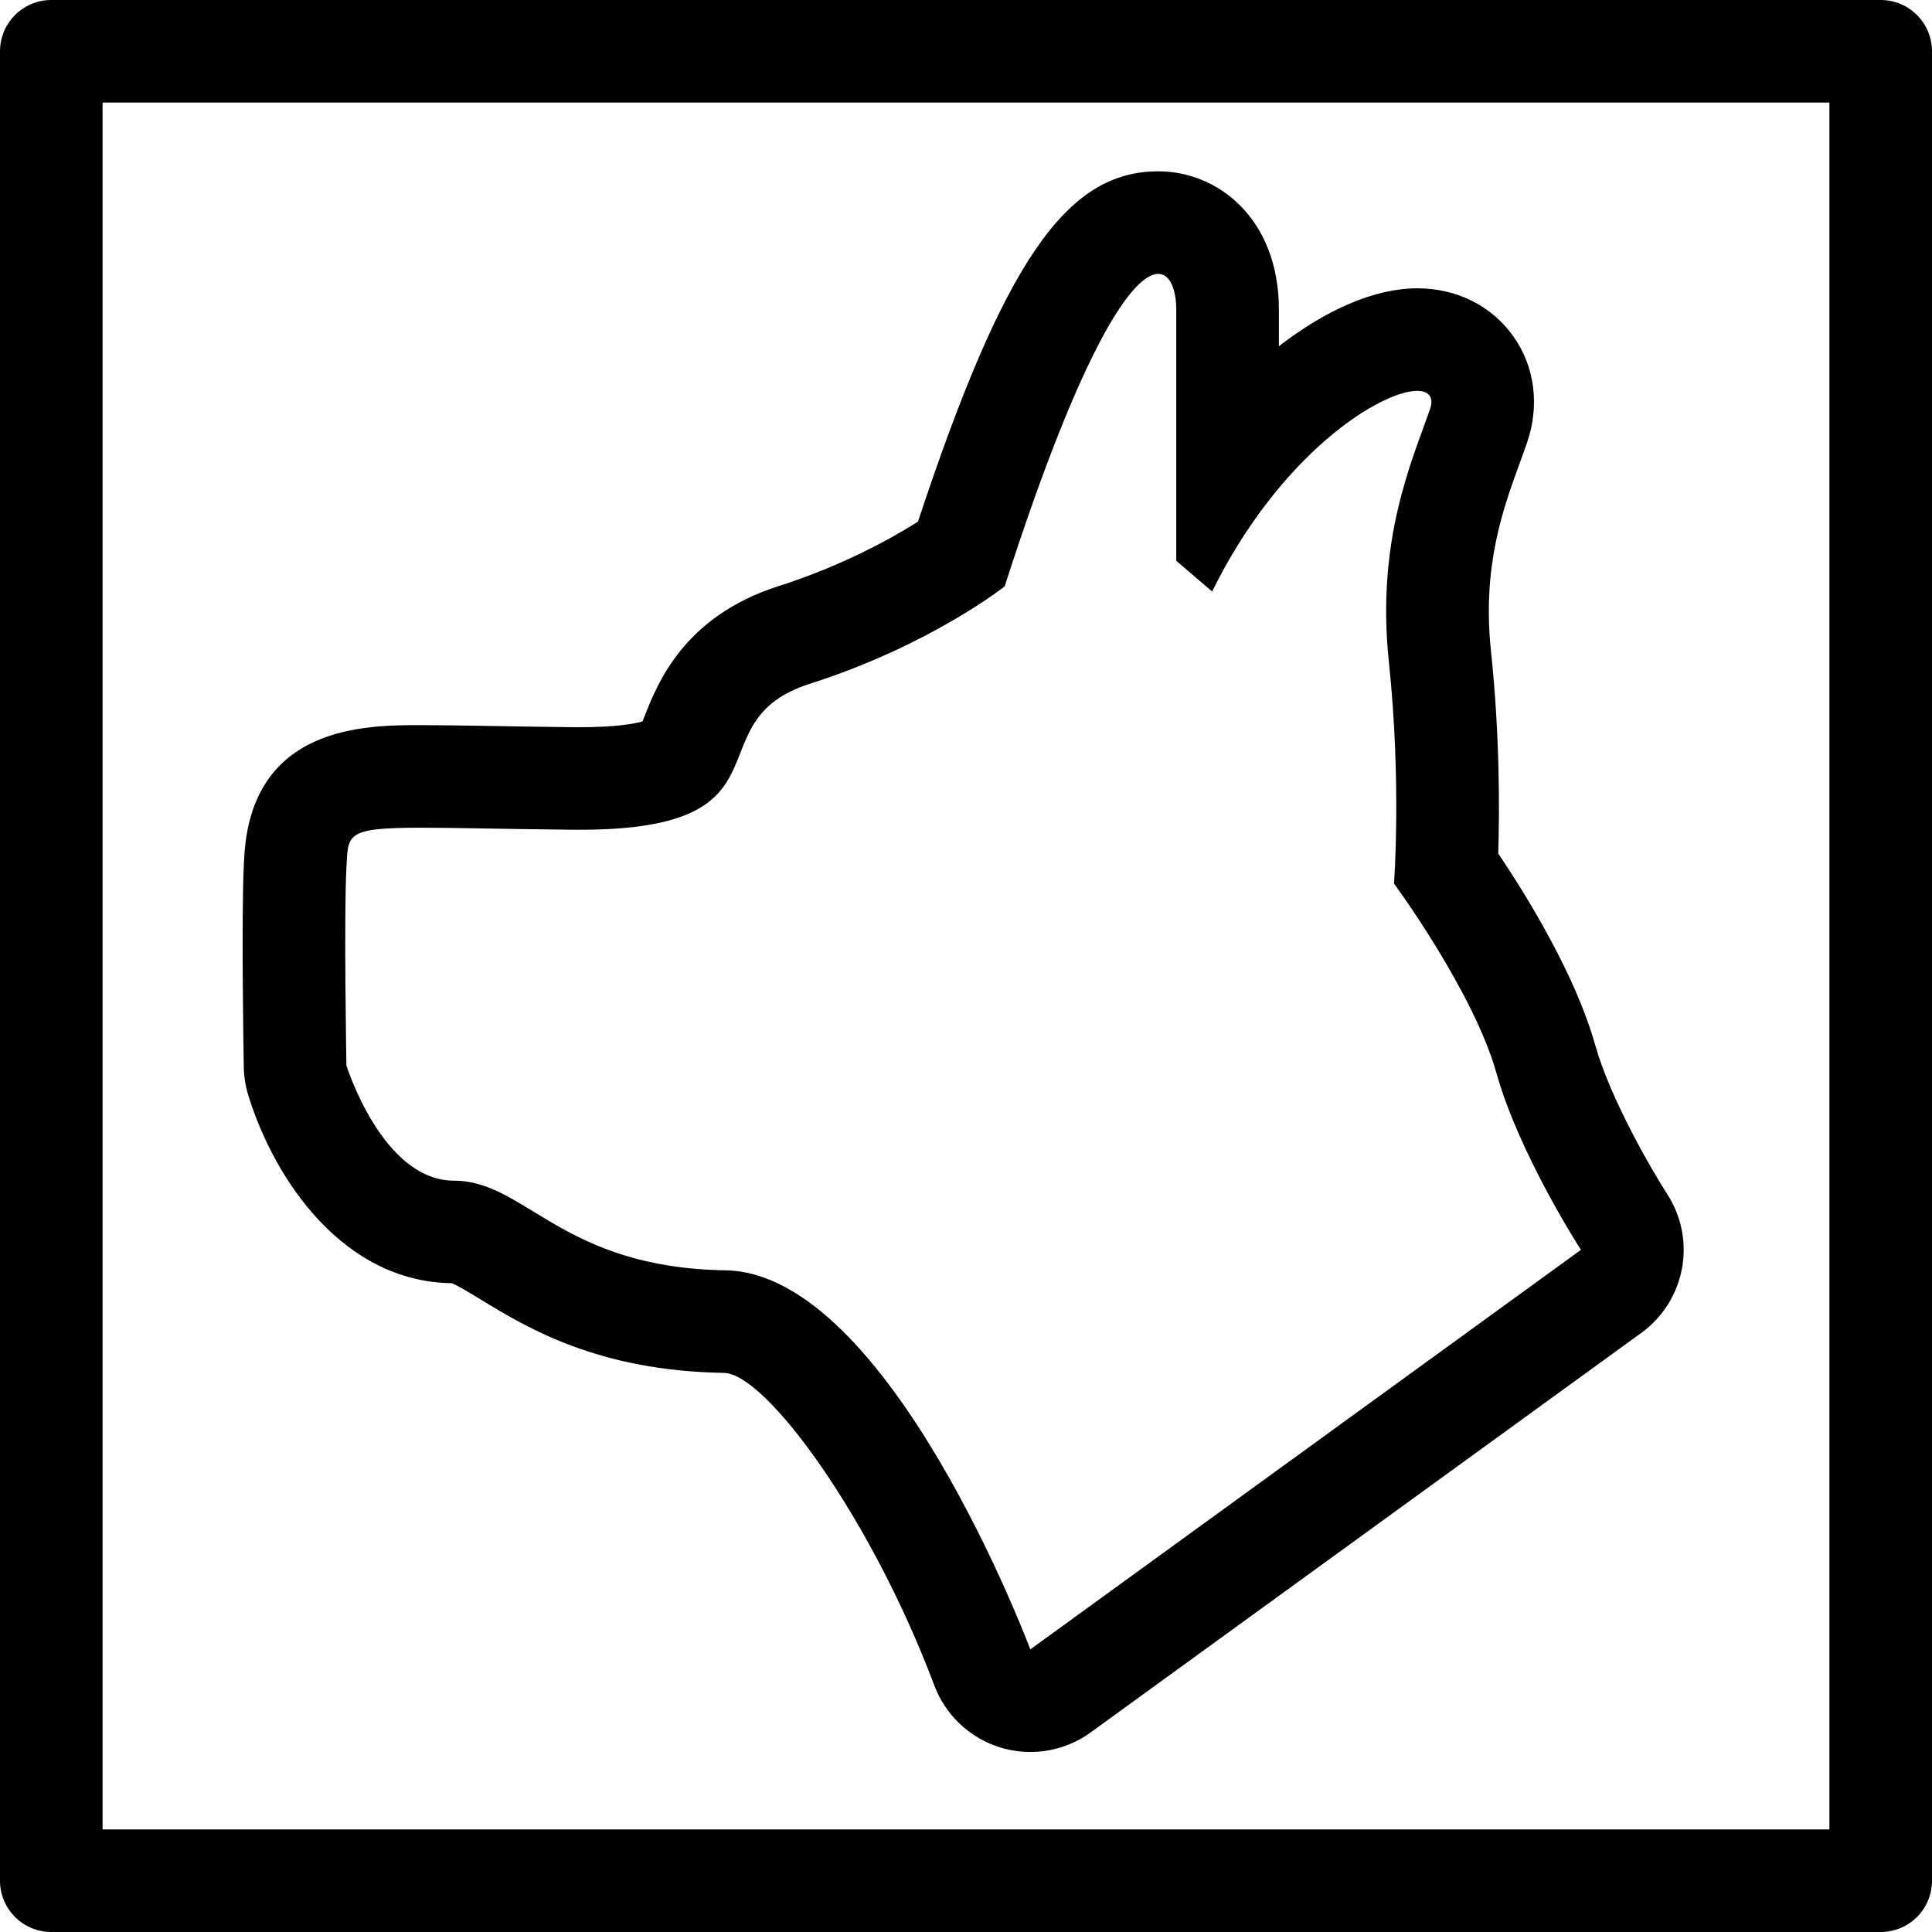
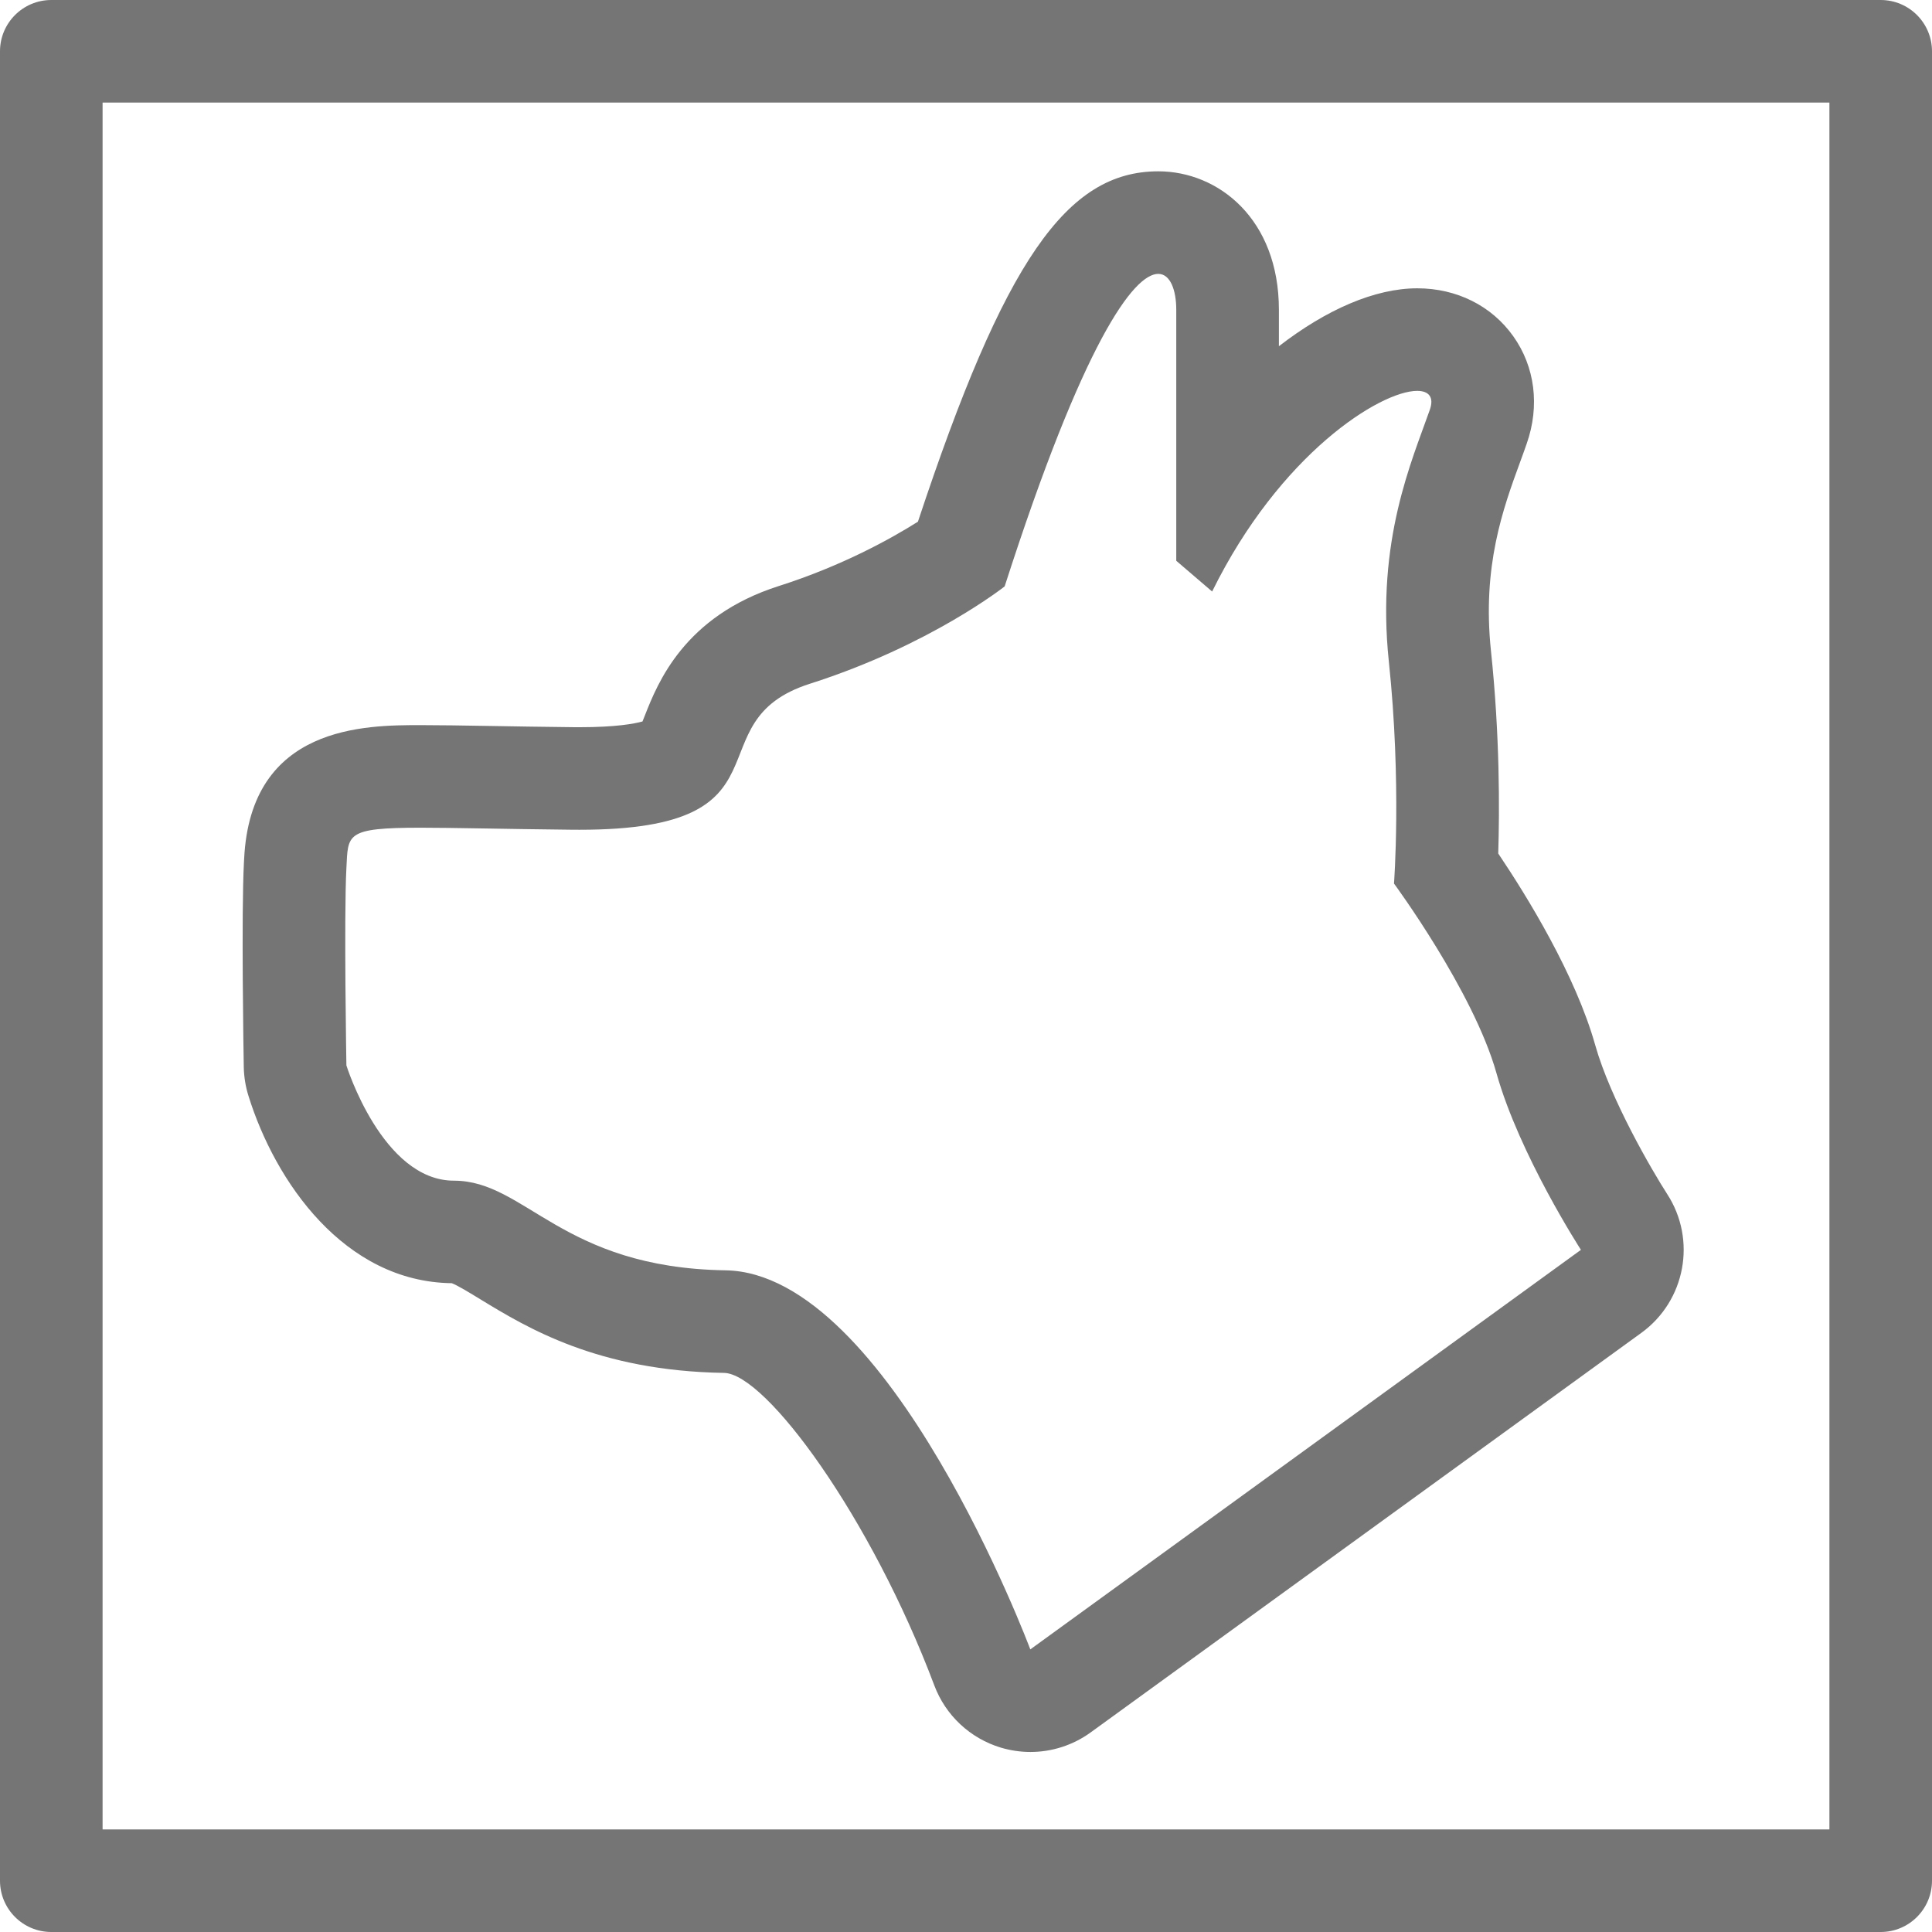
- <svg xmlns="http://www.w3.org/2000/svg" fill="#000000" version="1.1" id="Capa_1" width="800px" height="800px" viewBox="0 0 293.787 293.786" xml:space="preserve">
+ <svg xmlns="http://www.w3.org/2000/svg" fill="rgba(0, 0, 0, 0.54)" version="1.1" id="Capa_1" width="800px" height="800px" viewBox="0 0 293.787 293.786" xml:space="preserve">
  <g>
    <g>
      <path d="M293.787,285.987V7.8c0-4.306-3.494-7.8-7.8-7.8H7.8C3.494,0,0,3.494,0,7.8v278.188c0,4.306,3.494,7.799,7.8,7.799    h278.187C290.292,293.786,293.787,290.293,293.787,285.987z M278.187,278.188H15.6V15.6h262.587V278.188z" />
      <path d="M37.783,166.64c4.06,13.061,14.584,28.284,30.922,28.487c0.868,0.33,2.846,1.533,4.321,2.438    c7.125,4.341,17.882,10.897,37.059,11.202c6.396,0.096,22.412,22.048,31.991,47.524c1.709,4.555,5.454,8.054,10.118,9.46    c1.478,0.437,2.991,0.66,4.491,0.66c3.25,0,6.464-1.016,9.16-2.971l83.741-60.758c6.719-4.875,8.445-14.157,3.926-21.119    c-2.239-3.474-8.592-14.335-10.928-22.612c-3.007-10.704-10.38-22.663-14.757-29.168c0.203-6.535,0.254-17.956-1.107-30.818    c-1.355-12.875,1.844-21.627,4.418-28.663c0.366-1.002,0.716-1.955,1.025-2.854c2.001-5.715,1.26-11.664-2.046-16.312    c-3.29-4.639-8.607-7.295-14.599-7.295c-6.48,0-13.863,3.255-21.044,8.808v-5.542c0-13.817-9.216-21.051-18.326-21.056    c0,0-0.005,0-0.01,0c-13.96,0-23.399,13.579-36.554,53.278c-4.067,2.564-11.466,6.693-21.15,9.783    c-14.429,4.601-18.438,14.782-20.368,19.675c-0.114,0.287-0.244,0.614-0.368,0.921c-1.231,0.343-4.034,0.874-9.562,0.874    l-1.016-0.005c-4.809-0.053-8.932-0.119-12.469-0.183c-4.372-0.074-7.878-0.129-10.679-0.129c-8.399,0-25.875,0-26.848,20.347    l-0.033,0.586c-0.404,7.721-0.061,28.714-0.021,31.08C37.102,163.76,37.341,165.228,37.783,166.64z M52.674,132.015    c0.272-5.154-0.213-6.151,11.296-6.151c5.022,0,12.327,0.192,22.978,0.307c0.398,0.005,0.795,0.005,1.186,0.005    c33.481,0,16.94-16.432,35.036-22.208c18.309-5.845,29.602-14.8,29.602-14.8c11.999-37.293,19.626-47.522,23.358-47.522    c1.844,0,2.737,2.491,2.737,5.457c0,8.96,0,38.171,0,38.171l5.454,4.674c10.328-20.964,25.593-30.511,31.179-30.511    c1.787,0,2.59,0.973,1.93,2.859c-2.728,7.79-8.181,19.863-6.236,38.308c1.95,18.438,0.782,33.751,0.782,33.751    s12.07,16.361,15.579,28.822c3.504,12.462,12.848,26.878,12.848,26.878l-83.731,60.758c0,0-21.421-57.249-46.352-57.645    c-24.928-0.387-30.381-13.63-41.286-13.63c-10.902,0-16.359-17.529-16.359-17.529S52.286,139.419,52.674,132.015z" />
    </g>
  </g>
</svg>
